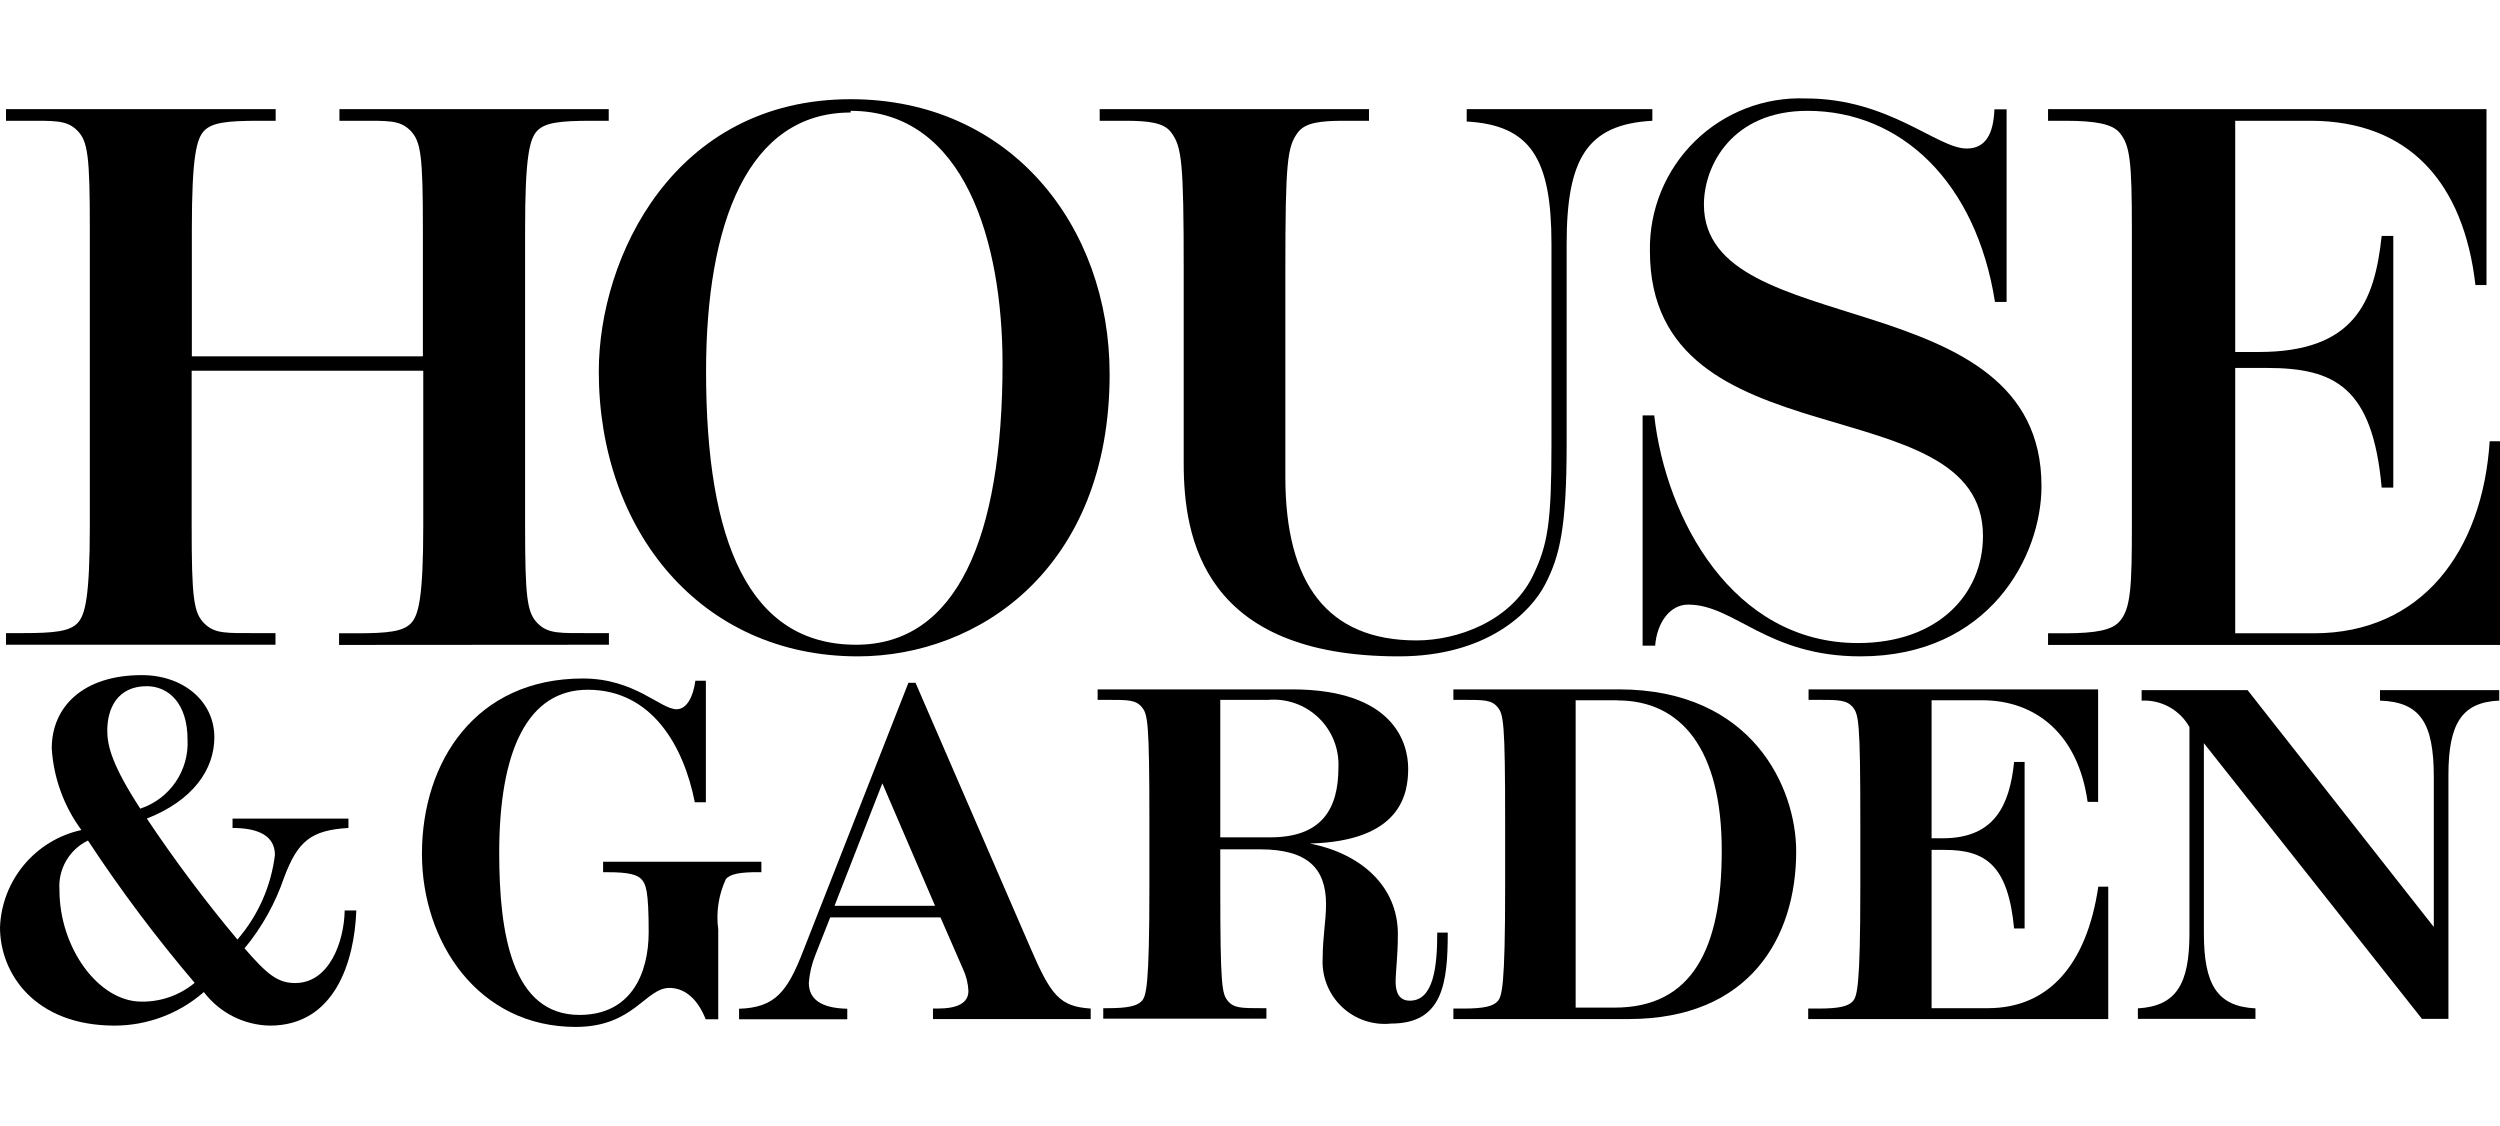
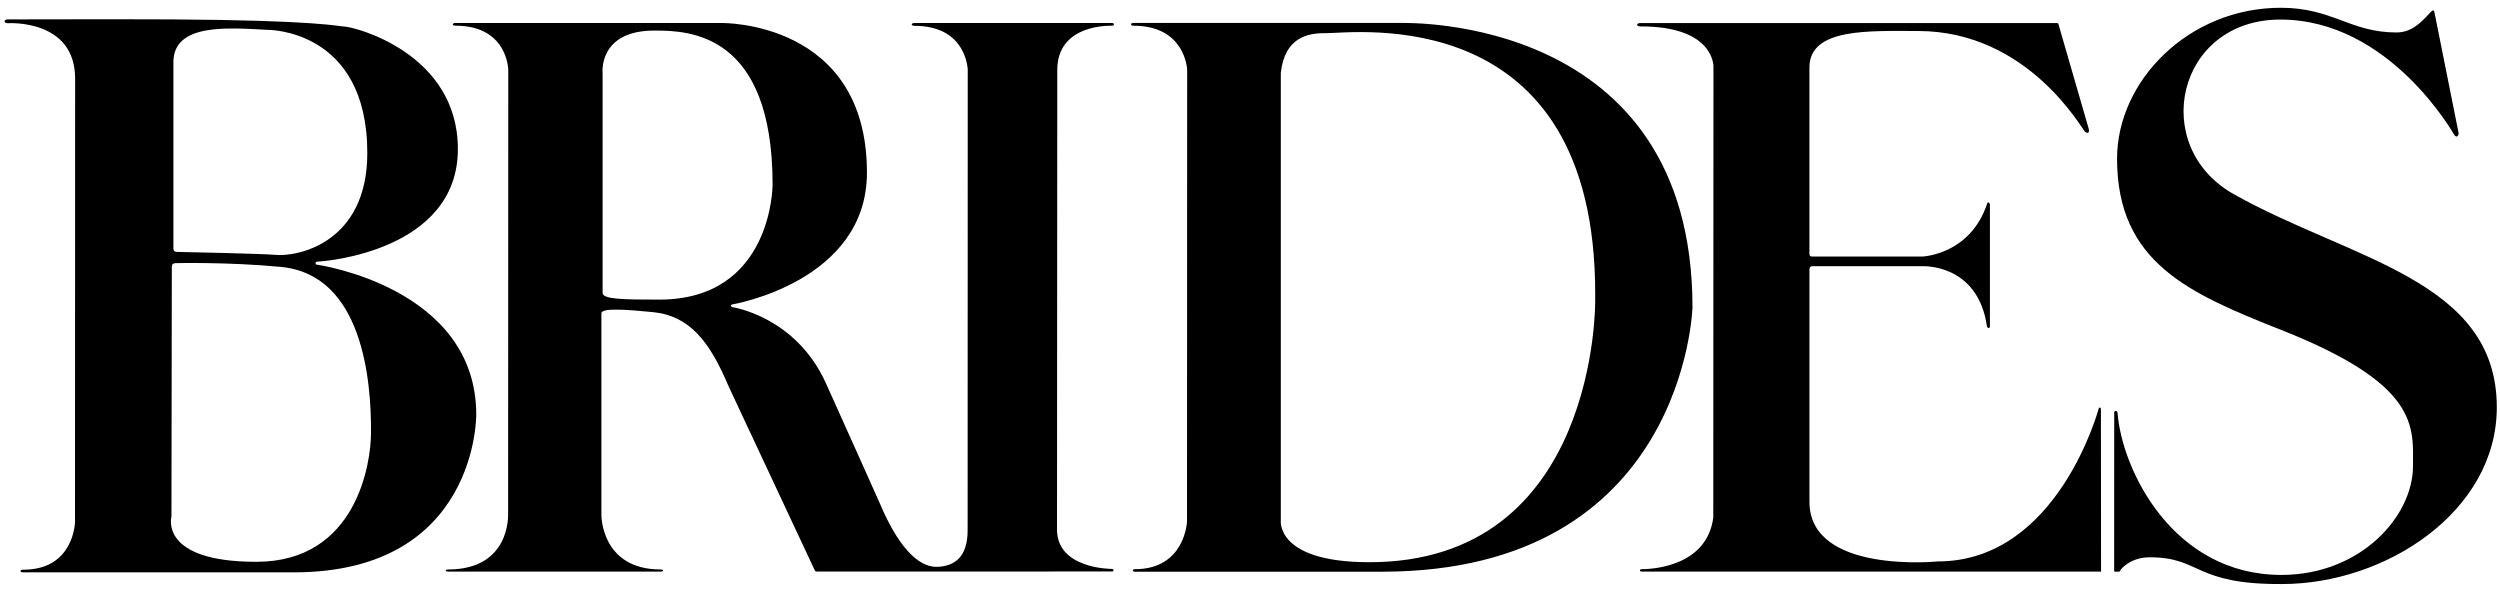
- <svg xmlns="http://www.w3.org/2000/svg" viewBox="0 0 133.31 60">
-   <path d="M18.08,34.39v-.62H19c1.71,0,2.48-.1,2.9-.52s.67-1.38.67-5.24V19.77H10.22V28c0,3.86.1,4.67.67,5.24s1.19.52,2.9.52h.9v.62H.32v-.62h.9c1.71,0,2.48-.1,2.9-.52s.67-1.38.67-5.24V12.2c0-3.86-.1-4.67-.67-5.24s-1.19-.52-2.9-.52H.32V5.82H14.7v.62h-.9c-1.71,0-2.48.1-2.9.52s-.67,1.38-.67,5.24V19H22.55V12.2c0-3.86-.1-4.67-.67-5.24S20.7,6.44,19,6.44h-.9V5.82H32.46v.62h-.9c-1.71,0-2.48.1-2.9.52S28,8.34,28,12.2V28c0,3.86.1,4.67.67,5.24s1.19.52,2.9.52h.9v.62Z" />
-   <path d="M45.74,35c-8.38,0-13.81-6.71-13.81-15.19,0-6.09,4-14.52,13.43-14.52,8.52,0,13.81,6.76,13.81,14.66C59.17,30.29,52.21,35,45.74,35Zm-.38-29c-5.48,0-7.71,5.9-7.71,13.81,0,9.09,2.29,14.57,8,14.57,5.33,0,7.81-5.62,7.81-15C53.45,12.91,51.45,5.91,45.36,5.91Z" />
-   <path d="M83.54,13V23.67c0,4.52-.38,6-1.14,7.48S79.31,35,74.59,35c-10.43,0-11.47-6.33-11.47-10.28V14.44c0-5.81-.1-6.62-.67-7.38-.38-.52-1.19-.62-2.48-.62H58.64V5.82H73v.62H71.69c-1.29,0-2.09.1-2.48.62-.57.76-.67,1.57-.67,7.38v11c0,5.67,2.24,8.71,7,8.71,2.14,0,5-1,6.19-3.43.81-1.67,1-2.86,1-7V13c0-4.52-1.1-6.33-4.52-6.52V5.82h9.9v.62C84.64,6.63,83.54,8.44,83.54,13Z" />
-   <path d="M99.21,35c-5,0-6.71-2.76-9.19-2.76-1,0-1.67,1-1.76,2.19h-.67V22.15h.62c.62,5.52,4.19,12.14,10.86,12.14,4.29,0,6.67-2.62,6.67-5.71,0-8.14-17.76-3.71-17.76-15.19A8,8,0,0,1,96.3,5.25c4.43,0,7,2.67,8.57,2.67,1,0,1.43-.76,1.48-2.09H107V16.1h-.62c-1-6.38-5-10.19-10-10.19-4,0-5.52,2.9-5.52,5,0,7.38,18,4,18,15C108.87,29.67,106.06,35,99.21,35Z" />
-   <path d="M109.21,34.39v-.62h.9c1.71,0,2.52-.19,2.9-.62.62-.67.67-1.9.67-5.14V12.2c0-3.62-.1-4.48-.67-5.14-.38-.43-1.19-.62-2.9-.62h-.9V5.82h23.38V15.2H132c-.62-5.43-3.52-8.76-8.81-8.76h-4V18.77h1.24c5.09,0,6.19-2.62,6.57-6.19h.62V26h-.62c-.48-5.38-2.52-6.38-6.14-6.38h-1.67V33.77h4.19c5.76,0,9-4.38,9.38-10.24h.62V34.39Z" />
-   <path d="M14.39,54.69a4.53,4.53,0,0,1-3.52-1.79,7.25,7.25,0,0,1-4.75,1.79C1.85,54.69,0,51.91,0,49.45a5.53,5.53,0,0,1,4.34-5.19,8.19,8.19,0,0,1-1.58-4.34C2.75,37.7,4.42,36,7.56,36c2.23,0,3.87,1.41,3.87,3.31,0,1.73-1.14,3.37-3.6,4.34a75.4,75.4,0,0,0,4.83,6.45,8.47,8.47,0,0,0,2-4.51c0-1-.85-1.44-2.26-1.44v-.5h6.18v.5c-2,.12-2.7.7-3.43,2.64a12,12,0,0,1-2.11,3.78c1.2,1.38,1.76,1.85,2.7,1.85,1.82,0,2.61-2.2,2.64-3.87H19C18.9,51.3,17.84,54.69,14.39,54.69Zm-9.7-9.87a2.71,2.71,0,0,0-1.52,2.64c0,3.08,2.08,5.95,4.37,5.95a4.34,4.34,0,0,0,2.84-1A77.13,77.13,0,0,1,4.69,44.82Zm3.14-8.23c-1.58,0-2.11,1.2-2.11,2.37,0,.82.26,1.85,1.76,4.16A3.68,3.68,0,0,0,10,39.43C10,37.52,9,36.59,7.82,36.59Z" />
-   <path d="M38.71,46.87a4.85,4.85,0,0,0-.41,2.7v4.78h-.67c-.5-1.26-1.26-1.67-1.93-1.67-1.29,0-1.9,2.08-5,2.08-5.19,0-8.2-4.51-8.2-9.23,0-4.92,2.87-9.35,8.58-9.35,2.78,0,4.13,1.64,5,1.64.53,0,.88-.64,1-1.52h.56v6.48h-.59c-.59-3-2.29-6-5.71-6-3.16,0-4.72,3.16-4.72,8.7,0,4.28.67,8.64,4.28,8.64,2.75,0,3.69-2.2,3.69-4.42s-.15-2.55-.38-2.81-.73-.38-1.79-.38h-.26v-.56h8.44v.56C39.44,46.49,38.94,46.61,38.71,46.87Z" />
-   <path d="M49.75,54.34v-.56H50c1.05,0,1.64-.29,1.64-.94a3.08,3.08,0,0,0-.29-1.17l-1.2-2.75H44.27l-.79,2a5,5,0,0,0-.35,1.49c0,.85.62,1.35,2.05,1.38v.56H39.41v-.56c1.93-.06,2.58-.91,3.43-3.11l5.6-14.27h.38l6.12,14.12c1.11,2.58,1.58,3.14,3.22,3.25v.56Zm-2.7-12.57-2.55,6.53h5.36Z" />
-   <path d="M74.19,54.58a3.31,3.31,0,0,1-3.66-3.49c0-1.11.18-2,.18-2.87,0-1.93-1-2.93-3.52-2.93H65.07v2c0,5.33.09,5.71.41,6.09s.73.38,1.79.38h.26v.56h-8.7v-.56h.26c1.05,0,1.55-.12,1.79-.38s.41-.76.41-6.09V43.79c0-5.33-.09-5.71-.41-6.09s-.73-.38-1.79-.38h-.56v-.56H68.88c5.45,0,6.21,2.87,6.21,4.22s-.38,3.87-5.24,4c2.7.53,4.69,2.26,4.69,4.83,0,1.17-.12,2-.12,2.55s.18,1,.76,1c1.26,0,1.46-1.79,1.46-3.63h.56C77.2,52.41,76.94,54.58,74.19,54.58ZM67.62,37.32c-.67,0-1.76,0-2.55,0v7.33h2.67c2.75,0,3.63-1.52,3.63-3.72A3.46,3.46,0,0,0,67.62,37.32Z" />
-   <path d="M86.84,54.34H77.5v-.56h.56c1.05,0,1.55-.12,1.79-.38s.41-.76.41-6.09V43.79c0-5.33-.09-5.71-.41-6.09s-.73-.38-1.79-.38H77.5v-.56h8.82c7.12,0,9.46,5.24,9.46,8.64C95.78,50,93.29,54.34,86.84,54.34Zm-.59-17c-.91,0-1.82,0-2.23,0V53.73c.56,0,1.35,0,2.08,0,4.13,0,5.71-3.14,5.71-8.35C91.82,39.93,89.63,37.35,86.26,37.35Z" />
-   <path d="M96.42,54.34v-.56H97c1.05,0,1.55-.12,1.79-.38s.41-.76.41-6.09V43.79c0-5.33-.09-5.71-.41-6.09S98,37.32,97,37.32h-.56v-.56h15.44v6h-.56c-.5-3.6-2.75-5.42-5.63-5.42H103V44.7h.59c2.75,0,3.57-1.73,3.81-4.07h.56v8.88h-.56c-.32-3.37-1.52-4.19-3.69-4.19H103v8.44h3c3.22,0,5.27-2.29,5.89-6.48h.53v7.06Z" />
-   <path d="M130.56,41.33v13h-1.41L117.52,39.63V49.77c0,2.72.7,3.9,2.75,4v.56H114v-.56c2.05-.12,2.75-1.29,2.75-4v-11a2.76,2.76,0,0,0-2.55-1.41v-.56h5.65l9.93,12.63v-8c0-2.9-.73-4-2.87-4.07v-.56h6.36v.56C131.26,37.44,130.56,38.61,130.56,41.33Z" />
+ <svg xmlns="http://www.w3.org/2000/svg" width="170" height="40" viewBox="0 0 170 40">
+   <g fill="#000" fill-rule="evenodd">
+     <path d="M155.174 39.715c7.068 0 14.609-4.94 14.609-12.019 0-8.696-9.946-10.025-17.896-14.498-5.769-3.248-3.879-11.868 3.178-11.868 7.439 0 11.798 7.803 11.832 7.853.111.146.256.146.293-.111 0 0-1.626-8.109-1.644-8.218-.019-.127-.064-.246-.29 0-.672.732-1.292 1.353-2.303 1.353-3.139 0-4.346-1.679-7.854-1.679-6.279 0-11.139 4.977-11.139 10.262 0 7.074 4.906 9.171 11.176 11.651 9.418 3.723 8.949 6.587 8.949 9.24 0 3.448-3.579 7.414-8.949 7.414-7.414 0-10.854-7.206-11.138-10.996-.015-.18-.206-.222-.231-.051l-.005 10.752s-.014.075.058.075h.274c.05 0 .059-.036.069-.06.126-.242.822-.915 1.999-.919 3.533-.008 2.987 1.854 9.012 1.819m-43.53-.845l31.228-.002s-.006-10.856-.01-11.027c-.004-.183-.134-.111-.134-.111s-2.764 10.447-10.956 10.447c0 0-8.73.88-8.73-4.055v-15.8c0-.201.166-.219.166-.219h7.505s3.777-.217 4.4 4.092c0 0 .094.238.201.036v-8.363s-.128-.208-.183-.037c-1.149 3.505-4.419 3.615-4.419 3.615h-7.488s-.183.02-.183-.183V4.589c0-2.701 4.056-2.481 7.378-2.481 7.532 0 11.185 6.743 11.376 6.865.348.219.237-.22.237-.22l-2.056-7.105s.012-.079-.107-.081c-.118-.002-28.329 0-28.329 0-.271 0-.308.23.007.23 5.058-.014 4.968 2.737 4.968 2.737l-.012 30.669c-.455 3.392-4.312 3.5-4.859 3.5-.186.001-.164.167 0 .167" />
+     <path d="M77.175 38.704c3.425 0 3.542-3.254 3.542-3.254l.01-30.703s-.099-2.998-3.653-2.998c-.205 0-.225-.186-.007-.188.43-.005 18.266 0 18.266 0 .215.015 19.756-.6 19.756 19.34 0 0-.505 17.956-21.091 17.975h-16.83c-.167-.003-.186-.172.007-.172zm31.299-18.68C108.509-.064 92.001 2.276 90.15 2.256c-1.244-.017-2.792.296-3.055 2.702v30.436s-.351 2.82 5.968 2.836c15.639.038 15.411-17.803 15.411-17.803v-.403zM65.799 36.067l.007-31.316s-.056-2.994-3.608-2.994c-.274 0-.257-.191-.016-.191h13.44c.175 0 .164.186-.01.186-.092 0-3.717-.151-3.717 3.009 0 0-.018 28.622-.018 31.252 0 2.63 3.563 2.673 3.717 2.673.155 0 .179.175.011.175l-20.062.005c-.119 0-.147-.1-.147-.1l-5.867-12.53c-1.254-2.973-2.612-4.763-5.126-5.011-1.761-.175-3.491-.303-3.507.071v13.741s-.021 3.687 4.032 3.687c.224 0 .22.147-.007.147H30.476c-.224 0-.224-.147-.009-.147 4.254 0 4.072-3.709 4.085-3.709.006 0 .01-30.265.01-30.265s-.031-3.003-3.584-3.003c-.271 0-.211-.182-.042-.182h18.152s9.864-.164 9.864 10.172c0 7.438-9.162 8.965-9.162 8.965-.197.055-.004.182-.004.182s4.321.616 6.381 5.186c2.02 4.475 3.659 8.156 3.659 8.156 1.516 3.581 2.958 4.364 3.929 4.318 1.038-.041 2.044-.554 2.044-2.477zM40.977 19.958c.107.388 1.358.416 3.853.416 7.721 0 7.706-7.815 7.706-7.815 0-10.353-5.716-10.481-8.034-10.481C40.64 2.078 40.977 5 40.977 5v14.958z" />
+     <path d="M12.016 17.129c-.239 0-.224-.236-.224-.236V4.215c.009-2.679 3.824-2.315 6.382-2.187.018.002 6.803-.087 6.803 8.38 0 6.09-4.712 7.085-6.3 6.919-.694-.071-6.406-.198-6.661-.198zm13.213 12.3c0 2.02-.953 8.774-7.799 8.774-6.646 0-5.771-3.078-5.771-3.078l.025-16.975s-.031-.256.256-.256c0 0 3.537-.088 7.159.255 5.565.529 6.154 7.72 6.13 11.28zm7.156-1.234c0-8.665-10.813-10.191-10.786-10.191-.203 0-.183-.214 0-.216.405-.002 9.532-.692 9.537-7.648.004-6.542-7.072-8.337-7.748-8.337-.273 0-1.817-.428-11.705-.484-2.956-.018-11.157 0-11.157 0-.281 0-.295.26-.002.26 0 0 4.585-.316 4.585 3.767L5.1 35.504s-.061 3.237-3.507 3.235c-.271 0-.251.183-.02.181h18.422c12.506-.008 12.39-10.725 12.39-10.725z" />
+   </g>
</svg>
